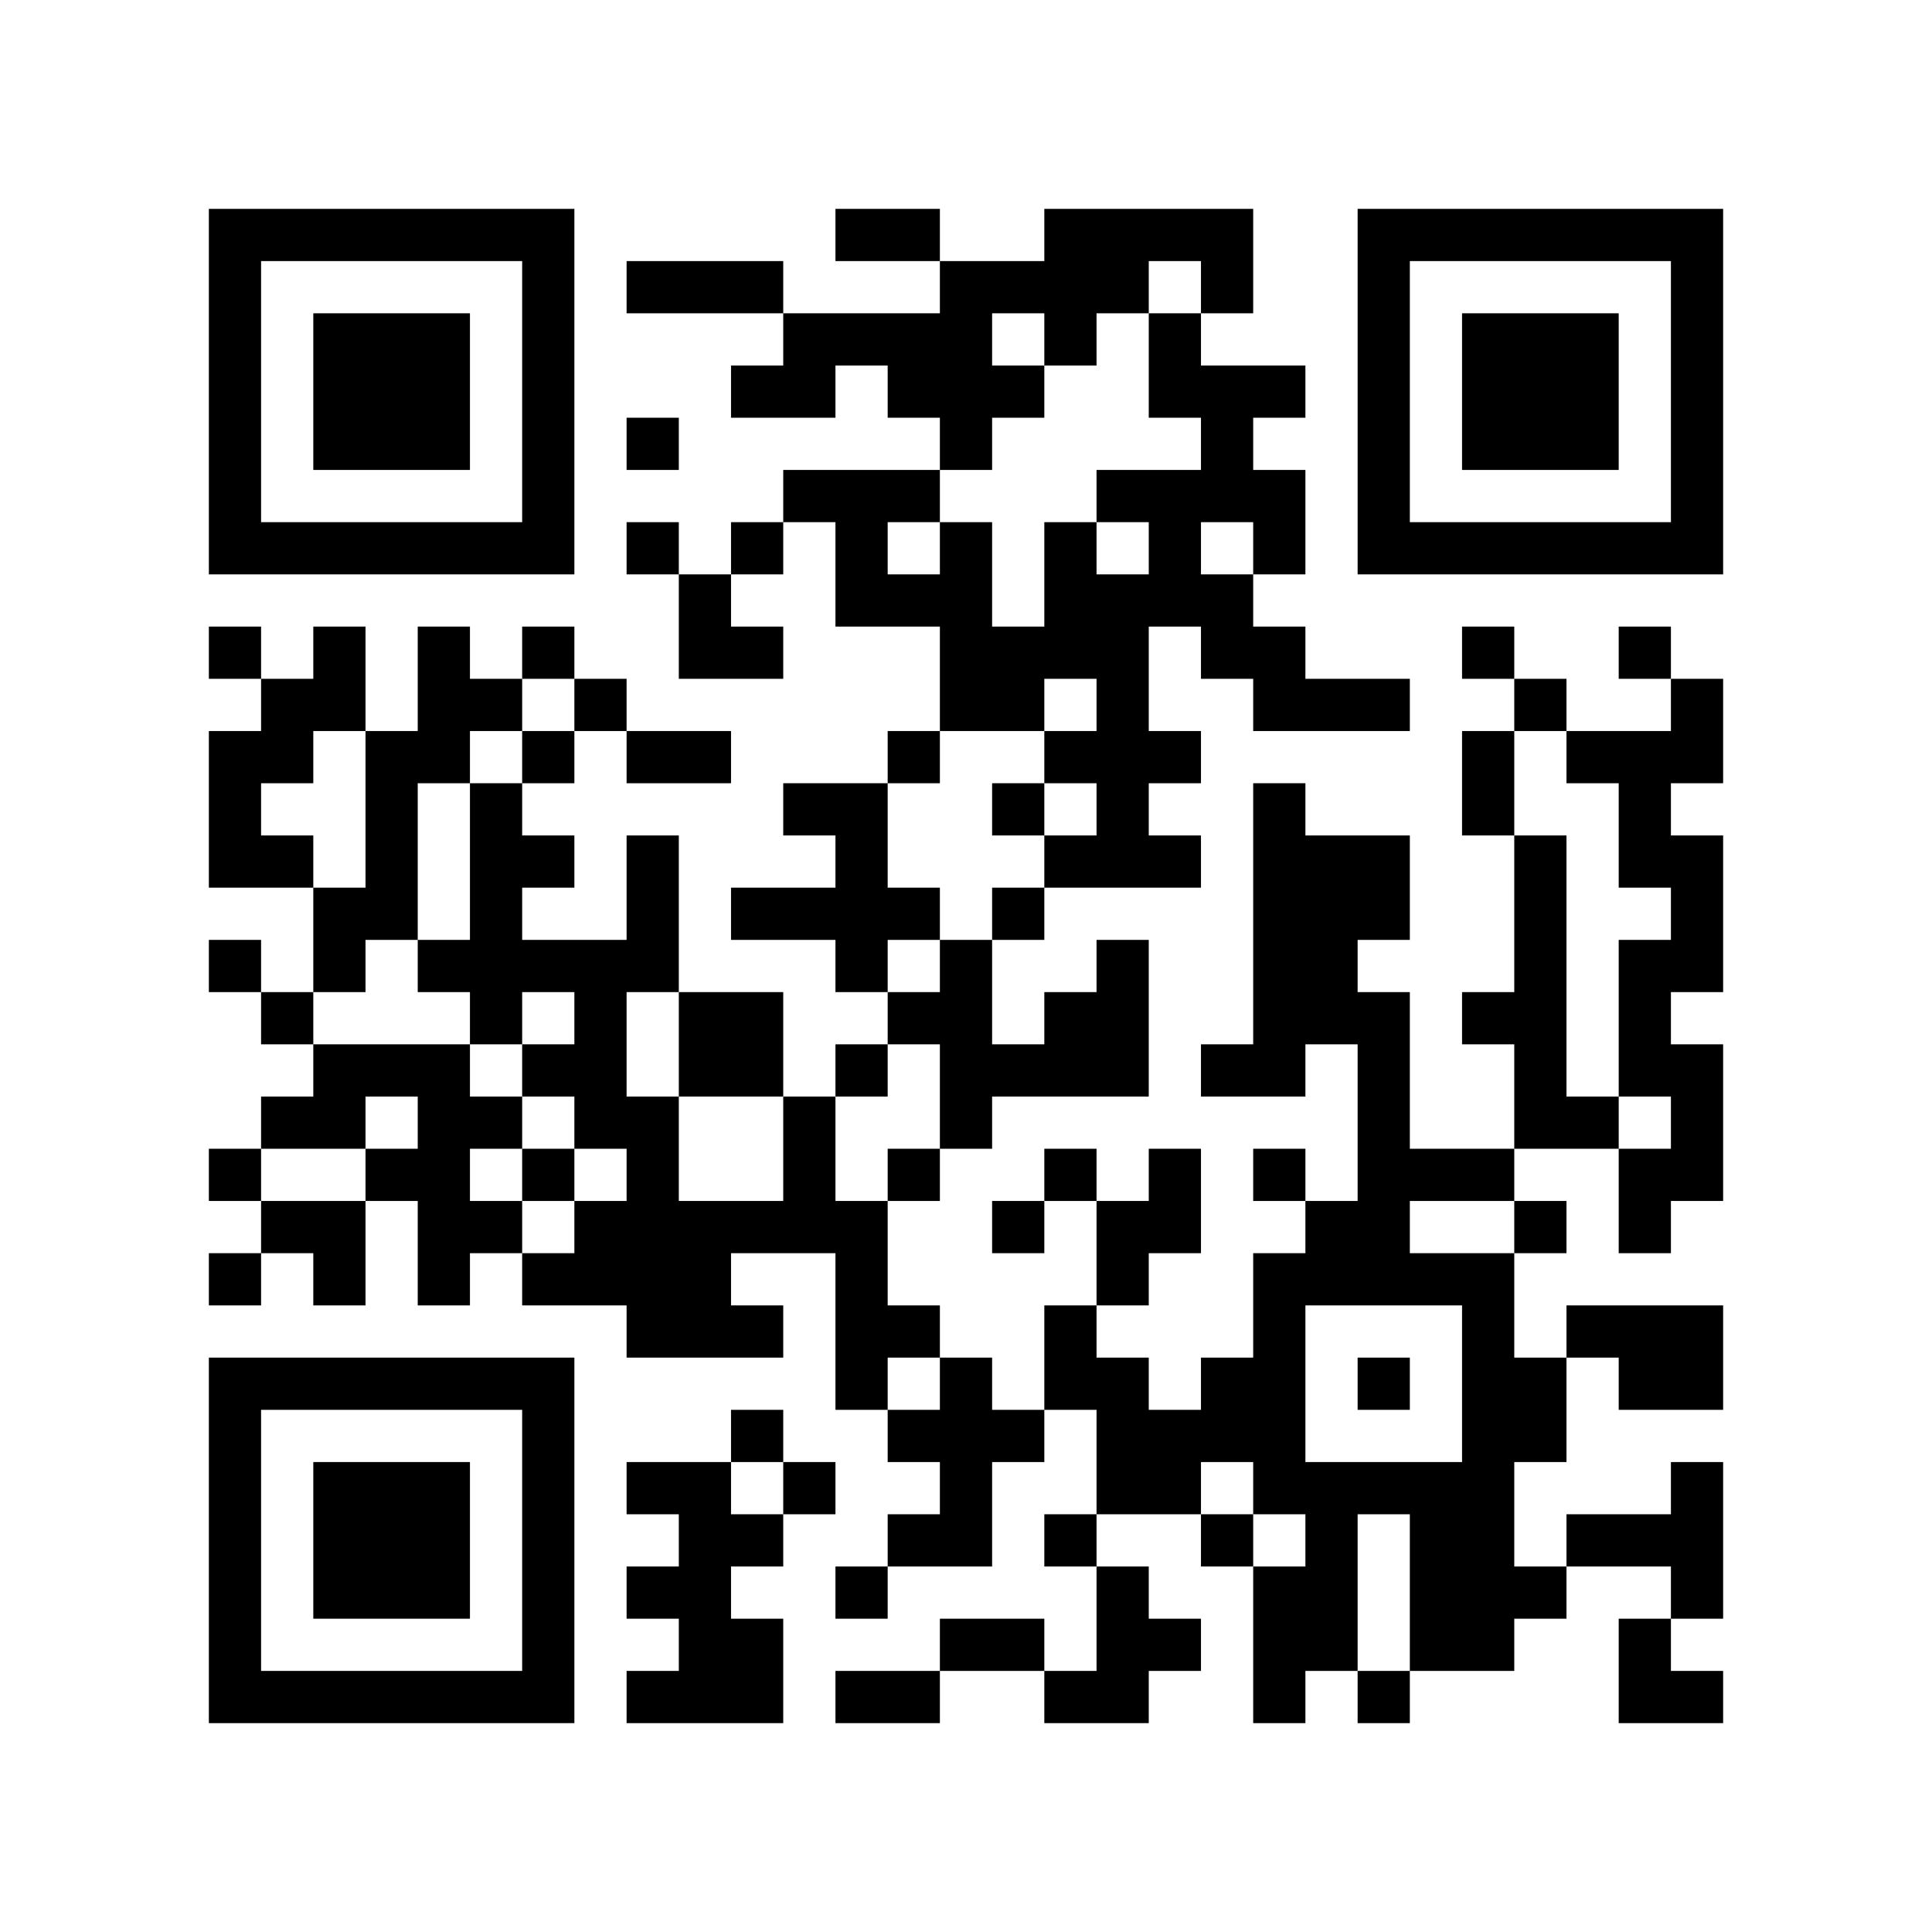
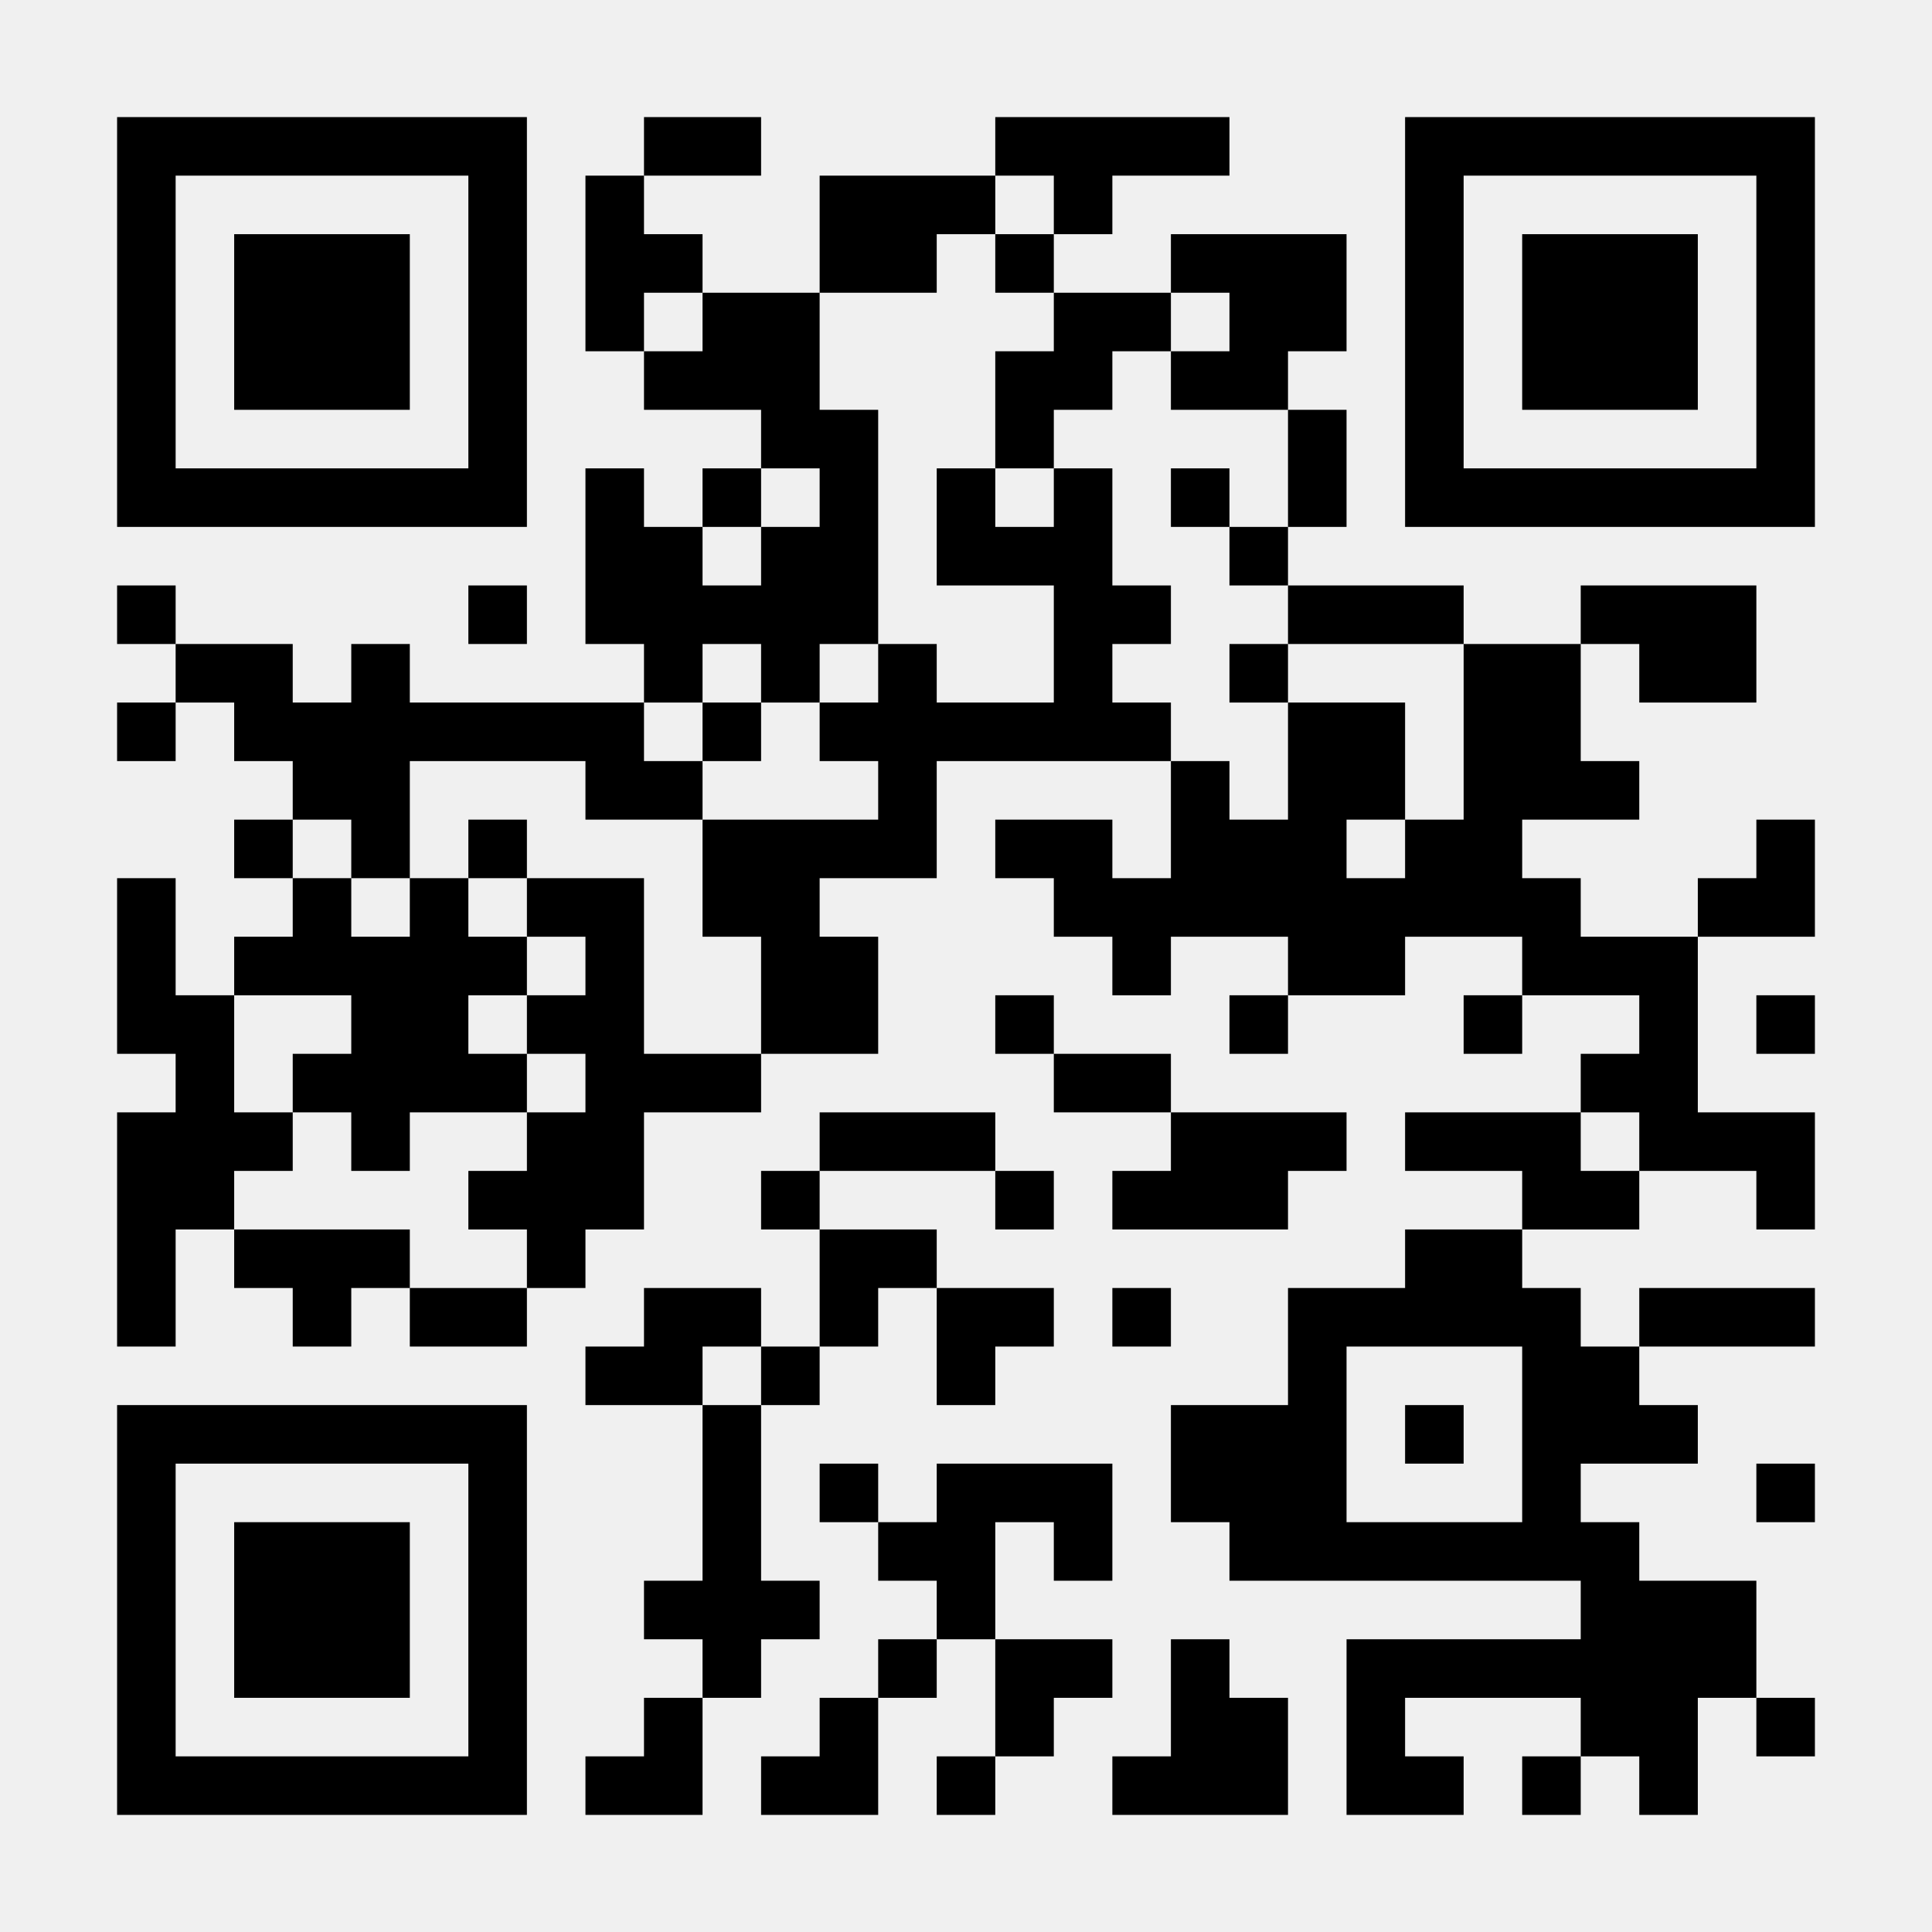
- <svg xmlns="http://www.w3.org/2000/svg" width="370" height="370" class="segno">
-   <g transform="scale(10)">
-     <path fill="#fff" d="M0 0h37v37h-37z" />
-     <path class="qrline" stroke="#000" d="M4 4.5h7m5 0h2m2 0h4m2 0h7m-29 1h1m5 0h1m1 0h3m3 0h4m1 0h1m2 0h1m5 0h1m-29 1h1m1 0h3m1 0h1m4 0h4m1 0h1m1 0h1m3 0h1m1 0h3m1 0h1m-29 1h1m1 0h3m1 0h1m3 0h2m1 0h3m2 0h3m1 0h1m1 0h3m1 0h1m-29 1h1m1 0h3m1 0h1m1 0h1m5 0h1m4 0h1m2 0h1m1 0h3m1 0h1m-29 1h1m5 0h1m4 0h3m3 0h4m1 0h1m5 0h1m-29 1h7m1 0h1m1 0h1m1 0h1m1 0h1m1 0h1m1 0h1m1 0h1m1 0h7m-20 1h1m2 0h3m1 0h4m-20 1h1m1 0h1m1 0h1m1 0h1m2 0h2m3 0h4m1 0h2m3 0h1m2 0h1m-27 1h2m1 0h2m1 0h1m6 0h2m1 0h1m2 0h3m2 0h1m2 0h1m-29 1h2m1 0h2m1 0h1m1 0h2m3 0h1m2 0h3m5 0h1m1 0h3m-29 1h1m2 0h1m1 0h1m5 0h2m2 0h1m1 0h1m2 0h1m3 0h1m2 0h1m-28 1h2m1 0h1m1 0h2m1 0h1m3 0h1m3 0h3m1 0h3m2 0h1m1 0h2m-27 1h2m1 0h1m2 0h1m1 0h4m1 0h1m4 0h3m2 0h1m2 0h1m-29 1h1m1 0h1m1 0h5m3 0h1m1 0h1m2 0h1m2 0h2m3 0h1m1 0h2m-28 1h1m3 0h1m1 0h1m1 0h2m2 0h2m1 0h2m2 0h3m1 0h2m1 0h1m-26 1h3m1 0h2m1 0h2m1 0h1m1 0h4m1 0h2m1 0h1m2 0h1m1 0h2m-28 1h2m1 0h2m1 0h2m2 0h1m2 0h1m7 0h1m2 0h2m1 0h1m-29 1h1m2 0h2m1 0h1m1 0h1m2 0h1m1 0h1m2 0h1m1 0h1m1 0h1m1 0h3m2 0h2m-28 1h2m1 0h2m1 0h6m2 0h1m1 0h2m2 0h2m2 0h1m1 0h1m-28 1h1m1 0h1m1 0h1m1 0h4m2 0h1m4 0h1m2 0h5m-17 1h3m1 0h2m2 0h1m3 0h1m3 0h1m1 0h3m-29 1h7m5 0h1m1 0h1m1 0h2m1 0h2m1 0h1m1 0h2m1 0h2m-29 1h1m5 0h1m3 0h1m2 0h3m1 0h4m3 0h2m-26 1h1m1 0h3m1 0h1m1 0h2m1 0h1m2 0h1m2 0h2m1 0h5m3 0h1m-29 1h1m1 0h3m1 0h1m2 0h2m2 0h2m1 0h1m2 0h1m1 0h1m1 0h2m1 0h3m-29 1h1m1 0h3m1 0h1m1 0h2m2 0h1m4 0h1m2 0h2m1 0h3m2 0h1m-29 1h1m5 0h1m2 0h2m3 0h2m1 0h2m1 0h2m1 0h2m2 0h1m-28 1h7m1 0h3m1 0h2m2 0h2m2 0h1m1 0h1m4 0h2" />
-   </g>
+ <svg xmlns="http://www.w3.org/2000/svg" width="33mm" height="33mm" version="1.1" viewBox="0 0 33 33">
+   <path d="M2,2H3V3H2zM3,2H4V3H3zM4,2H5V3H4zM5,2H6V3H5zM6,2H7V3H6zM7,2H8V3H7zM8,2H9V3H8zM11,2H12V3H11zM12,2H13V3H12zM17,2H18V3H17zM18,2H19V3H18zM19,2H20V3H19zM20,2H21V3H20zM24,2H25V3H24zM25,2H26V3H25zM26,2H27V3H26zM27,2H28V3H27zM28,2H29V3H28zM29,2H30V3H29zM30,2H31V3H30zM2,3H3V4H2zM8,3H9V4H8zM10,3H11V4H10zM14,3H15V4H14zM15,3H16V4H15zM16,3H17V4H16zM18,3H19V4H18zM24,3H25V4H24zM30,3H31V4H30zM2,4H3V5H2zM4,4H5V5H4zM5,4H6V5H5zM6,4H7V5H6zM8,4H9V5H8zM10,4H11V5H10zM11,4H12V5H11zM14,4H15V5H14zM15,4H16V5H15zM17,4H18V5H17zM20,4H21V5H20zM21,4H22V5H21zM22,4H23V5H22zM24,4H25V5H24zM26,4H27V5H26zM27,4H28V5H27zM28,4H29V5H28zM30,4H31V5H30zM2,5H3V6H2zM4,5H5V6H4zM5,5H6V6H5zM6,5H7V6H6zM8,5H9V6H8zM10,5H11V6H10zM12,5H13V6H12zM13,5H14V6H13zM18,5H19V6H18zM19,5H20V6H19zM21,5H22V6H21zM22,5H23V6H22zM24,5H25V6H24zM26,5H27V6H26zM27,5H28V6H27zM28,5H29V6H28zM30,5H31V6H30zM2,6H3V7H2zM4,6H5V7H4zM5,6H6V7H5zM6,6H7V7H6zM8,6H9V7H8zM11,6H12V7H11zM12,6H13V7H12zM13,6H14V7H13zM17,6H18V7H17zM18,6H19V7H18zM20,6H21V7H20zM21,6H22V7H21zM24,6H25V7H24zM26,6H27V7H26zM27,6H28V7H27zM28,6H29V7H28zM30,6H31V7H30zM2,7H3V8H2zM8,7H9V8H8zM13,7H14V8H13zM14,7H15V8H14zM17,7H18V8H17zM22,7H23V8H22zM24,7H25V8H24zM30,7H31V8H30zM2,8H3V9H2zM3,8H4V9H3zM4,8H5V9H4zM5,8H6V9H5zM6,8H7V9H6zM7,8H8V9H7zM8,8H9V9H8zM10,8H11V9H10zM12,8H13V9H12zM14,8H15V9H14zM16,8H17V9H16zM18,8H19V9H18zM20,8H21V9H20zM22,8H23V9H22zM24,8H25V9H24zM25,8H26V9H25zM26,8H27V9H26zM27,8H28V9H27zM28,8H29V9H28zM29,8H30V9H29zM30,8H31V9H30zM10,9H11V10H10zM11,9H12V10H11zM13,9H14V10H13zM14,9H15V10H14zM16,9H17V10H16zM17,9H18V10H17zM18,9H19V10H18zM21,9H22V10H21zM2,10H3V11H2zM8,10H9V11H8zM10,10H11V11H10zM11,10H12V11H11zM12,10H13V11H12zM13,10H14V11H13zM14,10H15V11H14zM18,10H19V11H18zM19,10H20V11H19zM22,10H23V11H22zM23,10H24V11H23zM24,10H25V11H24zM27,10H28V11H27zM28,10H29V11H28zM29,10H30V11H29zM3,11H4V12H3zM4,11H5V12H4zM6,11H7V12H6zM11,11H12V12H11zM13,11H14V12H13zM15,11H16V12H15zM18,11H19V12H18zM21,11H22V12H21zM25,11H26V12H25zM26,11H27V12H26zM28,11H29V12H28zM29,11H30V12H29zM2,12H3V13H2zM4,12H5V13H4zM5,12H6V13H5zM6,12H7V13H6zM7,12H8V13H7zM8,12H9V13H8zM9,12H10V13H9zM10,12H11V13H10zM12,12H13V13H12zM14,12H15V13H14zM15,12H16V13H15zM16,12H17V13H16zM17,12H18V13H17zM18,12H19V13H18zM19,12H20V13H19zM22,12H23V13H22zM23,12H24V13H23zM25,12H26V13H25zM26,12H27V13H26zM5,13H6V14H5zM6,13H7V14H6zM10,13H11V14H10zM11,13H12V14H11zM15,13H16V14H15zM20,13H21V14H20zM22,13H23V14H22zM23,13H24V14H23zM25,13H26V14H25zM26,13H27V14H26zM27,13H28V14H27zM4,14H5V15H4zM6,14H7V15H6zM8,14H9V15H8zM12,14H13V15H12zM13,14H14V15H13zM14,14H15V15H14zM15,14H16V15H15zM17,14H18V15H17zM18,14H19V15H18zM20,14H21V15H20zM21,14H22V15H21zM22,14H23V15H22zM24,14H25V15H24zM25,14H26V15H25zM30,14H31V15H30zM2,15H3V16H2zM5,15H6V16H5zM7,15H8V16H7zM9,15H10V16H9zM10,15H11V16H10zM12,15H13V16H12zM13,15H14V16H13zM18,15H19V16H18zM19,15H20V16H19zM20,15H21V16H20zM21,15H22V16H21zM22,15H23V16H22zM23,15H24V16H23zM24,15H25V16H24zM25,15H26V16H25zM26,15H27V16H26zM29,15H30V16H29zM30,15H31V16H30zM2,16H3V17H2zM4,16H5V17H4zM5,16H6V17H5zM6,16H7V17H6zM7,16H8V17H7zM8,16H9V17H8zM10,16H11V17H10zM13,16H14V17H13zM14,16H15V17H14zM19,16H20V17H19zM22,16H23V17H22zM23,16H24V17H23zM26,16H27V17H26zM27,16H28V17H27zM28,16H29V17H28zM2,17H3V18H2zM3,17H4V18H3zM6,17H7V18H6zM7,17H8V18H7zM9,17H10V18H9zM10,17H11V18H10zM13,17H14V18H13zM14,17H15V18H14zM17,17H18V18H17zM21,17H22V18H21zM25,17H26V18H25zM28,17H29V18H28zM30,17H31V18H30zM3,18H4V19H3zM5,18H6V19H5zM6,18H7V19H6zM7,18H8V19H7zM8,18H9V19H8zM10,18H11V19H10zM11,18H12V19H11zM12,18H13V19H12zM18,18H19V19H18zM19,18H20V19H19zM27,18H28V19H27zM28,18H29V19H28zM2,19H3V20H2zM3,19H4V20H3zM4,19H5V20H4zM6,19H7V20H6zM9,19H10V20H9zM10,19H11V20H10zM14,19H15V20H14zM15,19H16V20H15zM16,19H17V20H16zM20,19H21V20H20zM21,19H22V20H21zM22,19H23V20H22zM24,19H25V20H24zM25,19H26V20H25zM26,19H27V20H26zM28,19H29V20H28zM29,19H30V20H29zM30,19H31V20H30zM2,20H3V21H2zM3,20H4V21H3zM8,20H9V21H8zM9,20H10V21H9zM10,20H11V21H10zM13,20H14V21H13zM17,20H18V21H17zM19,20H20V21H19zM20,20H21V21H20zM21,20H22V21H21zM26,20H27V21H26zM27,20H28V21H27zM30,20H31V21H30zM2,21H3V22H2zM4,21H5V22H4zM5,21H6V22H5zM6,21H7V22H6zM9,21H10V22H9zM14,21H15V22H14zM15,21H16V22H15zM24,21H25V22H24zM25,21H26V22H25zM2,22H3V23H2zM5,22H6V23H5zM7,22H8V23H7zM8,22H9V23H8zM11,22H12V23H11zM12,22H13V23H12zM14,22H15V23H14zM16,22H17V23H16zM17,22H18V23H17zM19,22H20V23H19zM22,22H23V23H22zM23,22H24V23H23zM24,22H25V23H24zM25,22H26V23H25zM26,22H27V23H26zM28,22H29V23H28zM29,22H30V23H29zM30,22H31V23H30zM10,23H11V24H10zM11,23H12V24H11zM13,23H14V24H13zM16,23H17V24H16zM22,23H23V24H22zM26,23H27V24H26zM27,23H28V24H27zM2,24H3V25H2zM3,24H4V25H3zM4,24H5V25H4zM5,24H6V25H5zM6,24H7V25H6zM7,24H8V25H7zM8,24H9V25H8zM12,24H13V25H12zM20,24H21V25H20zM21,24H22V25H21zM22,24H23V25H22zM24,24H25V25H24zM26,24H27V25H26zM27,24H28V25H27zM28,24H29V25H28zM2,25H3V26H2zM8,25H9V26H8zM12,25H13V26H12zM14,25H15V26H14zM16,25H17V26H16zM17,25H18V26H17zM18,25H19V26H18zM20,25H21V26H20zM21,25H22V26H21zM22,25H23V26H22zM26,25H27V26H26zM30,25H31V26H30zM2,26H3V27H2zM4,26H5V27H4zM5,26H6V27H5zM6,26H7V27H6zM8,26H9V27H8zM12,26H13V27H12zM15,26H16V27H15zM16,26H17V27H16zM18,26H19V27H18zM21,26H22V27H21zM22,26H23V27H22zM23,26H24V27H23zM24,26H25V27H24zM25,26H26V27H25zM26,26H27V27H26zM27,26H28V27H27zM2,27H3V28H2zM4,27H5V28H4zM5,27H6V28H5zM6,27H7V28H6zM8,27H9V28H8zM11,27H12V28H11zM12,27H13V28H12zM13,27H14V28H13zM16,27H17V28H16zM27,27H28V28H27zM28,27H29V28H28zM29,27H30V28H29zM2,28H3V29H2zM4,28H5V29H4zM5,28H6V29H5zM6,28H7V29H6zM8,28H9V29H8zM12,28H13V29H12zM15,28H16V29H15zM17,28H18V29H17zM18,28H19V29H18zM20,28H21V29H20zM23,28H24V29H23zM24,28H25V29H24zM25,28H26V29H25zM26,28H27V29H26zM27,28H28V29H27zM28,28H29V29H28zM29,28H30V29H29zM2,29H3V30H2zM8,29H9V30H8zM11,29H12V30H11zM14,29H15V30H14zM17,29H18V30H17zM20,29H21V30H20zM21,29H22V30H21zM23,29H24V30H23zM27,29H28V30H27zM28,29H29V30H28zM30,29H31V30H30zM2,30H3V31H2zM3,30H4V31H3zM4,30H5V31H4zM5,30H6V31H5zM6,30H7V31H6zM7,30H8V31H7zM8,30H9V31H8zM10,30H11V31H10zM11,30H12V31H11zM13,30H14V31H13zM14,30H15V31H14zM16,30H17V31H16zM19,30H20V31H19zM20,30H21V31H20zM21,30H22V31H21zM23,30H24V31H23zM24,30H25V31H24zM26,30H27V31H26zM28,30H29V31H28z" id="qr-path" fill="#000000" fill-opacity="1" fill-rule="nonzero" stroke="none" />
</svg>
